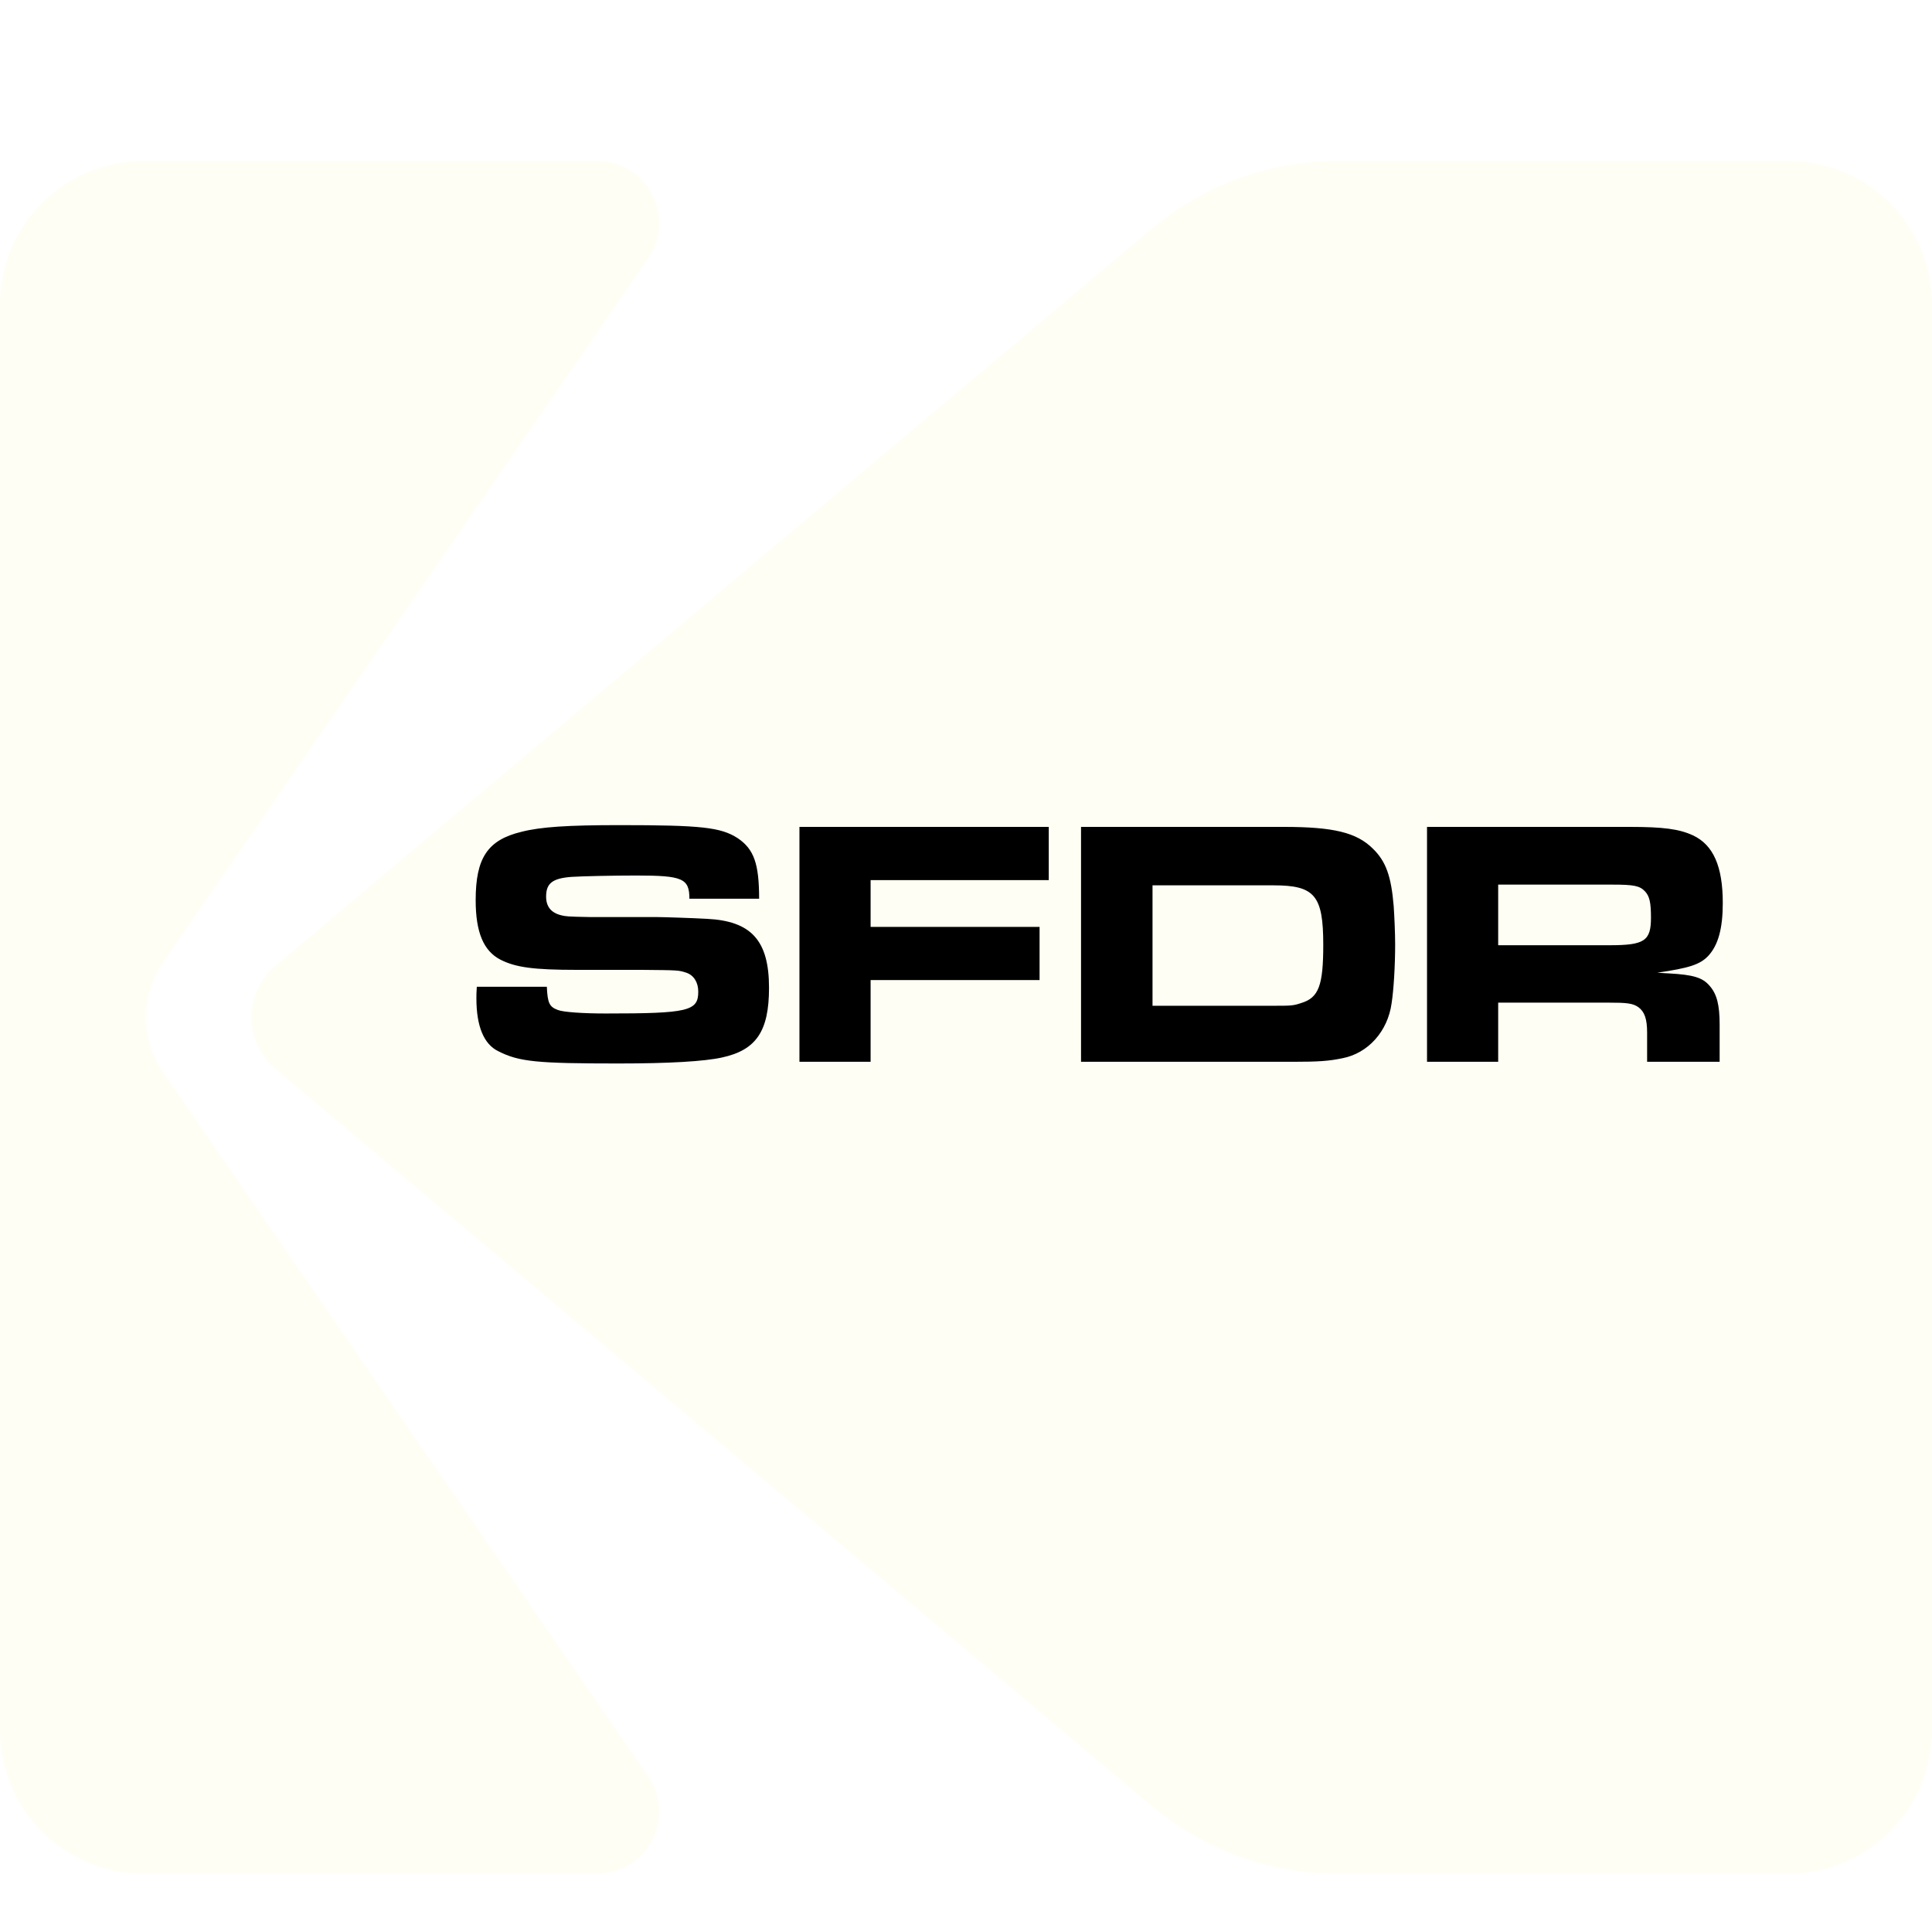
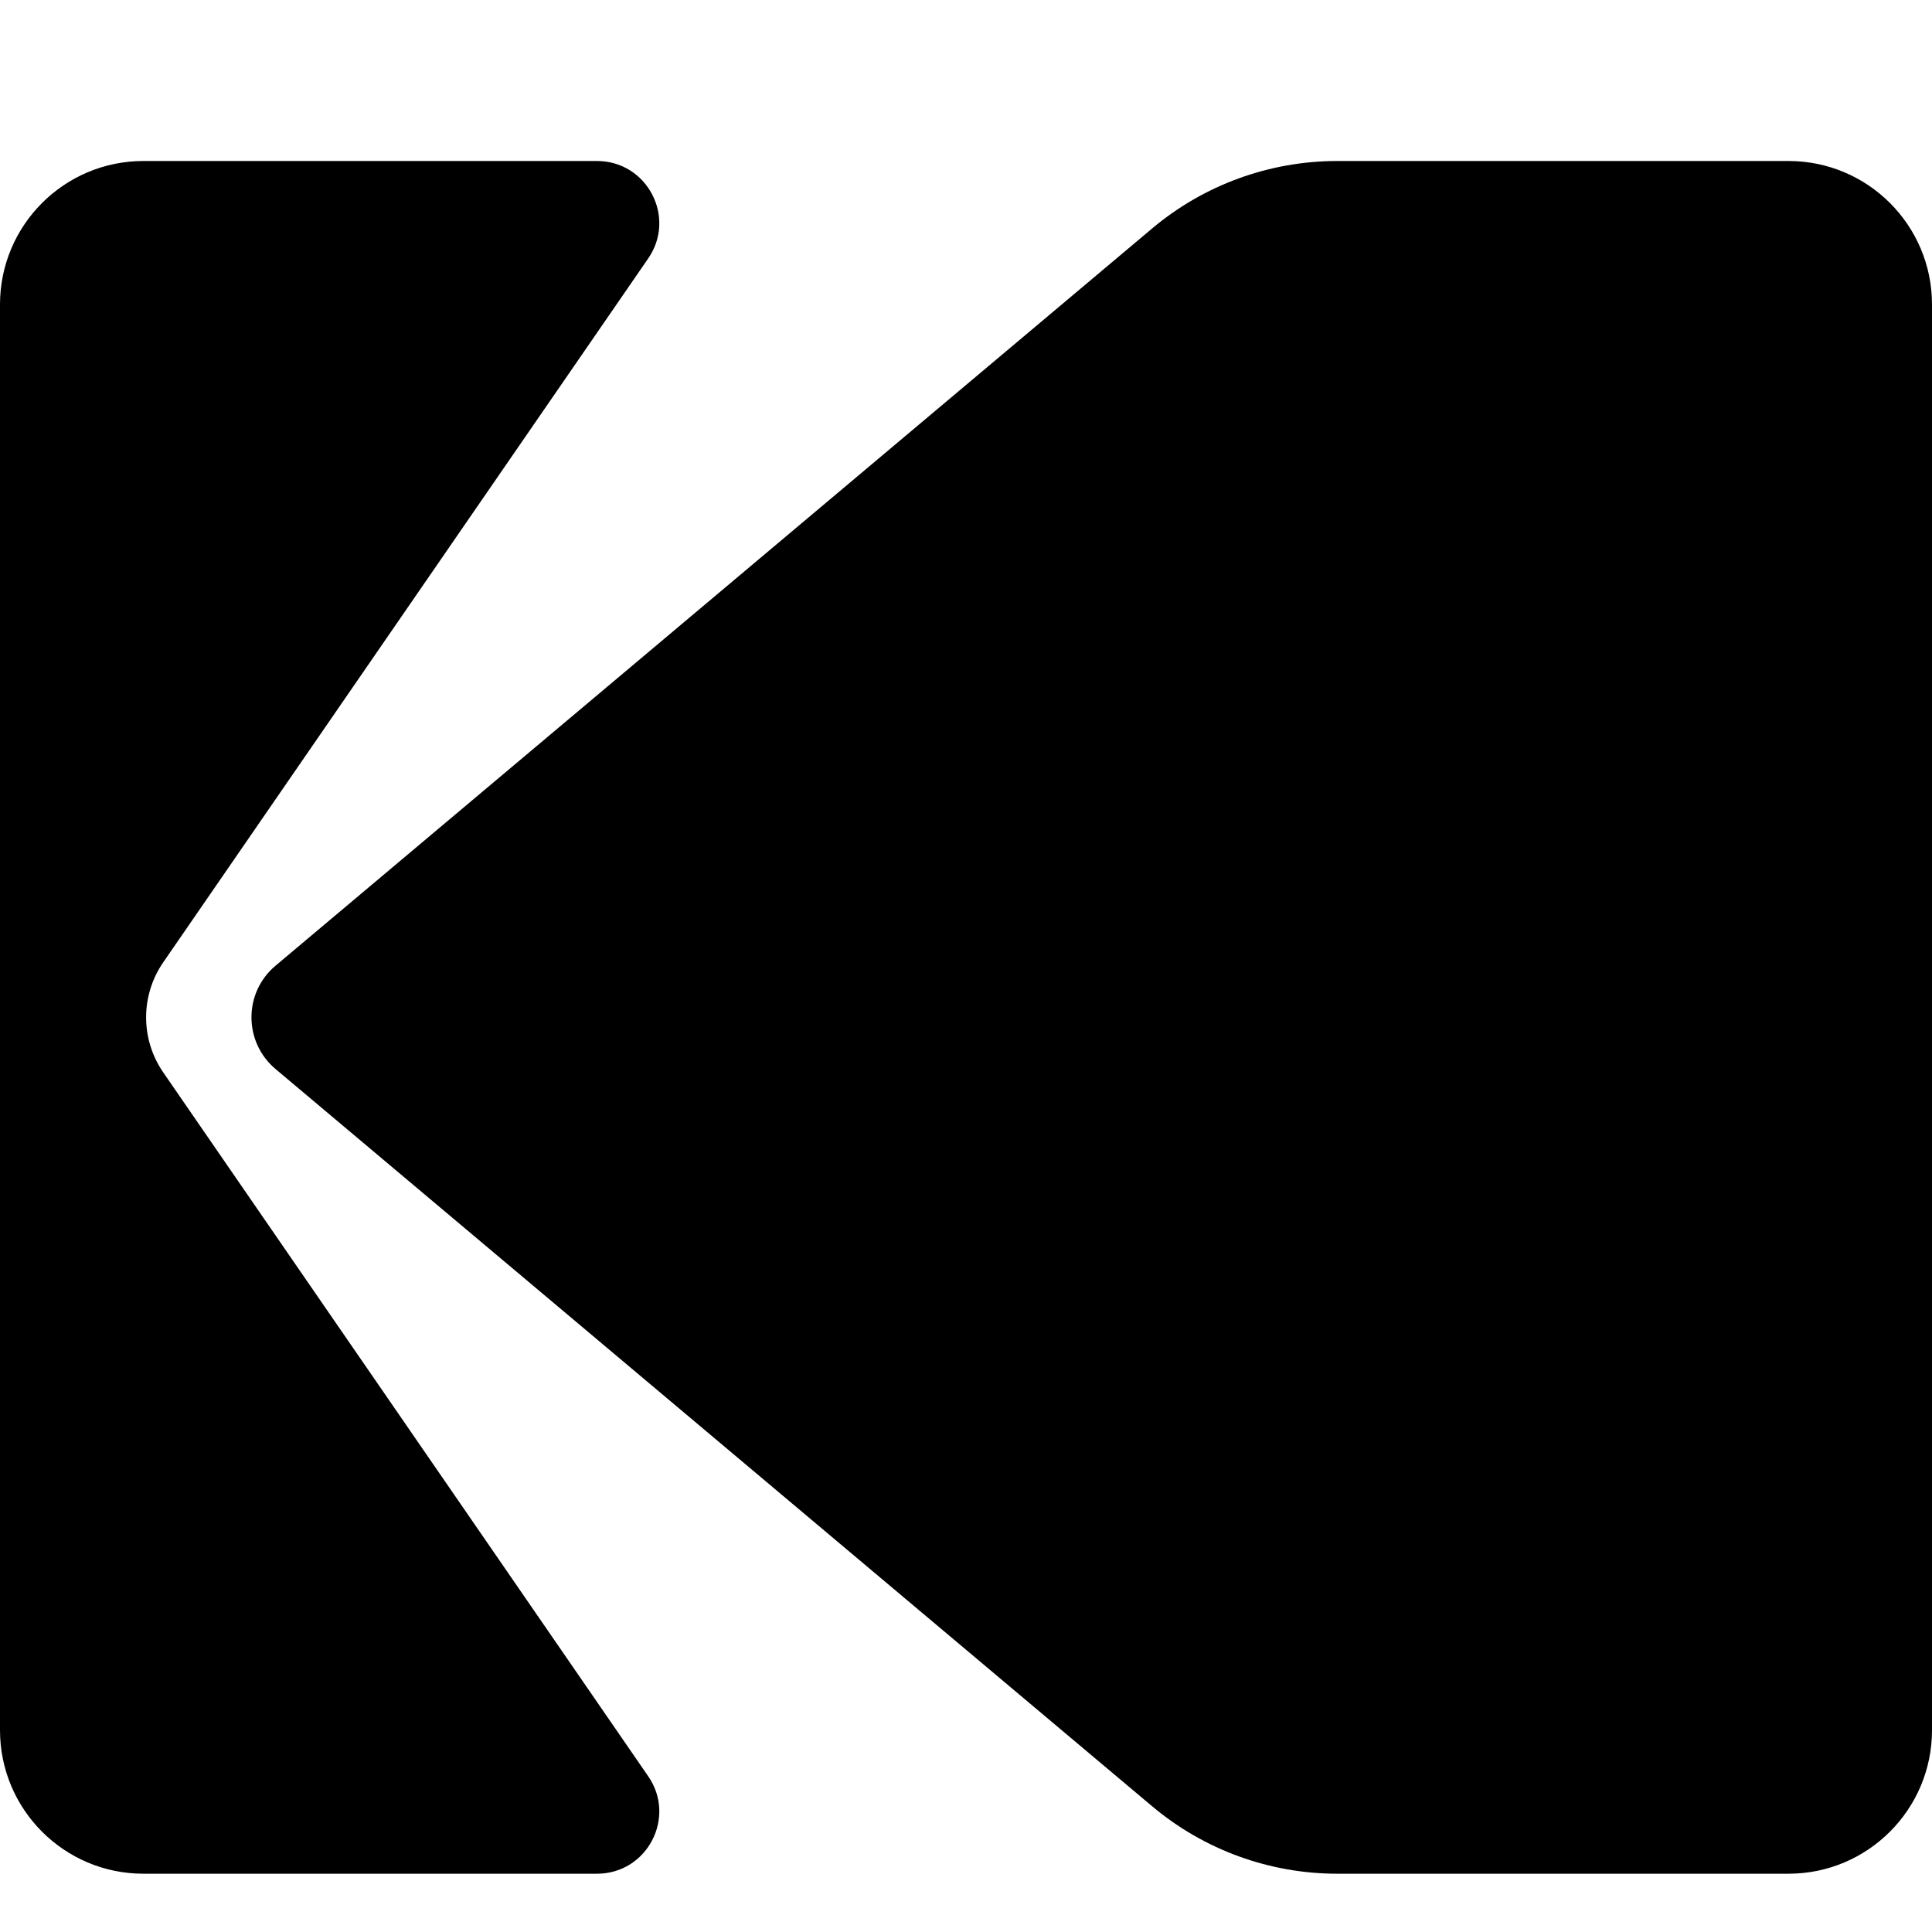
<svg xmlns="http://www.w3.org/2000/svg" viewBox="0 0 24 24" fill="none">
-   <path d="M7.416 2H1.782C0.798 2 0 2.798 0 3.782V12.638V21.493C0 22.478 0.798 23.276 1.782 23.276H7.416C8.039 23.276 8.406 22.577 8.052 22.065L2.028 13.322C1.744 12.91 1.744 12.366 2.028 11.954L8.052 3.211C8.406 2.699 8.039 2 7.416 2Z" fill="#FFFEF4" />
-   <path d="M14.311 2.839L3.423 11.996C3.024 12.331 3.024 12.944 3.423 13.28L14.311 22.437C14.955 22.979 15.77 23.276 16.612 23.276H22.218C23.202 23.276 24 22.477 24 21.493V12.638V3.782C24 2.798 23.202 2 22.218 2H16.612C15.77 2 14.955 2.297 14.311 2.839Z" fill="#FFFEF4" />
+   <path d="M7.416 2H1.782C0.798 2 0 2.798 0 3.782V12.638V21.493C0 22.478 0.798 23.276 1.782 23.276H7.416C8.039 23.276 8.406 22.577 8.052 22.065L2.028 13.322C1.744 12.91 1.744 12.366 2.028 11.954L8.052 3.211C8.406 2.699 8.039 2 7.416 2Z" fill="currentColor" />
+   <path d="M14.311 2.839L3.423 11.996C3.024 12.331 3.024 12.944 3.423 13.28L14.311 22.437C14.955 22.979 15.77 23.276 16.612 23.276H22.218C23.202 23.276 24 22.477 24 21.493V12.638V3.782C24 2.798 23.202 2 22.218 2H16.612C15.77 2 14.955 2.297 14.311 2.839Z" fill="currentColor" />
  <path d="M5.923 12.258C5.918 12.319 5.918 12.376 5.918 12.402C5.918 12.748 6.01 12.971 6.189 13.058C6.447 13.19 6.671 13.211 7.681 13.211C8.315 13.211 8.748 13.185 8.967 13.137C9.395 13.045 9.553 12.809 9.553 12.271C9.553 11.685 9.334 11.44 8.779 11.414C8.63 11.405 8.236 11.392 8.158 11.392H7.331C7.042 11.387 7.025 11.383 6.972 11.37C6.845 11.339 6.784 11.261 6.784 11.138C6.784 10.972 6.863 10.911 7.099 10.893C7.239 10.884 7.62 10.876 7.904 10.876C8.477 10.876 8.564 10.911 8.564 11.164H9.43C9.43 10.727 9.365 10.548 9.164 10.412C8.954 10.277 8.717 10.25 7.694 10.25C7.055 10.25 6.714 10.272 6.478 10.333C6.058 10.434 5.909 10.657 5.909 11.182C5.909 11.58 6.006 11.812 6.216 11.921C6.404 12.017 6.627 12.048 7.165 12.048H7.97C8.429 12.052 8.429 12.052 8.525 12.083C8.617 12.114 8.674 12.201 8.674 12.319C8.674 12.56 8.551 12.59 7.523 12.59C7.243 12.59 6.994 12.573 6.929 12.546C6.824 12.507 6.802 12.459 6.793 12.258H5.923ZM9.931 13.19H10.815V12.175H12.914V11.514H10.815V10.933H13.028V10.272H9.931V13.19ZM13.429 13.19H16.067C16.377 13.19 16.508 13.181 16.675 13.146C16.994 13.085 17.239 12.813 17.287 12.463C17.313 12.297 17.331 11.995 17.331 11.733C17.331 11.593 17.322 11.392 17.313 11.256C17.282 10.884 17.217 10.701 17.055 10.543C16.854 10.342 16.565 10.272 15.949 10.272H13.429V13.19ZM14.317 12.494V10.998H15.822C16.333 10.998 16.438 11.125 16.438 11.737C16.438 12.24 16.382 12.393 16.167 12.459C16.062 12.494 16.045 12.494 15.804 12.494H14.317ZM17.727 13.19H18.611V12.455H19.971C20.212 12.455 20.282 12.463 20.352 12.511C20.43 12.568 20.461 12.66 20.461 12.826V13.19H21.362V12.73C21.362 12.481 21.327 12.35 21.24 12.249C21.152 12.144 21.038 12.109 20.732 12.092C20.71 12.092 20.654 12.087 20.588 12.083C20.982 12.026 21.117 11.982 21.218 11.877C21.345 11.742 21.401 11.532 21.401 11.217C21.401 10.762 21.283 10.495 21.03 10.377C20.859 10.298 20.662 10.272 20.242 10.272H17.727V13.19ZM18.611 11.742V10.989H20.028C20.295 10.989 20.369 11.003 20.435 11.073C20.492 11.134 20.509 11.213 20.509 11.401C20.509 11.689 20.426 11.742 19.997 11.742H18.611Z" fill="black" />
</svg>
